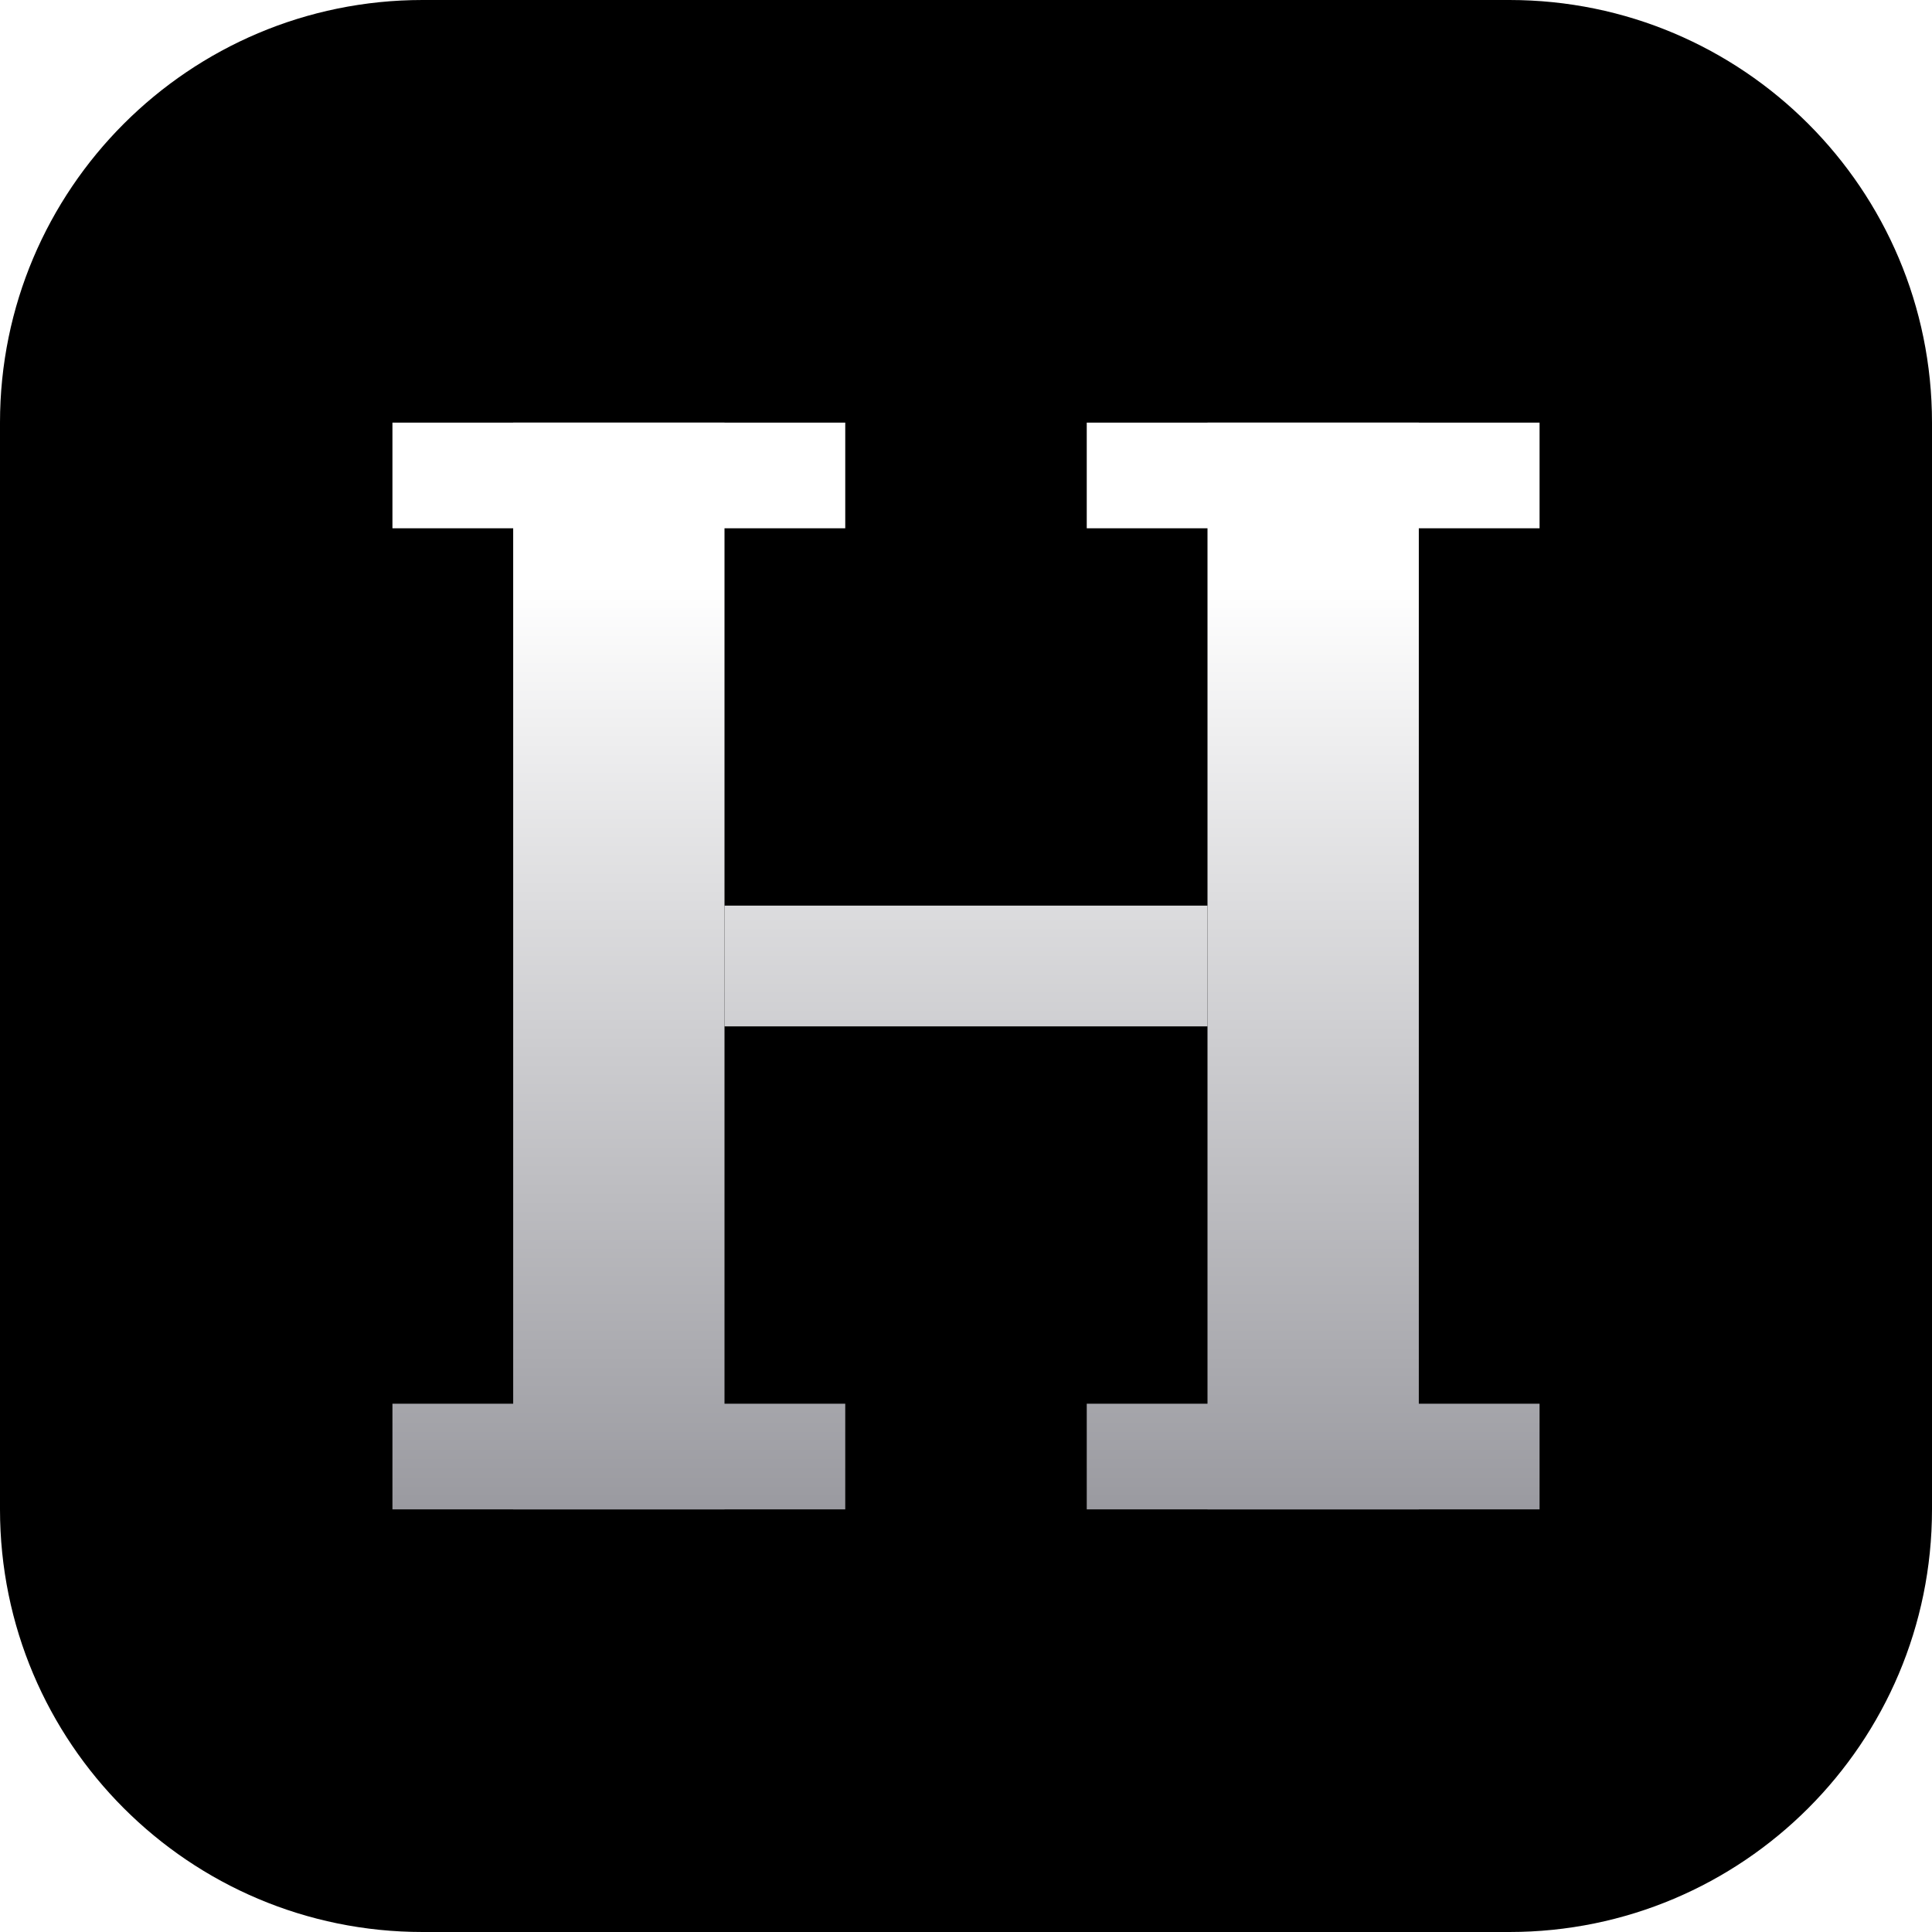
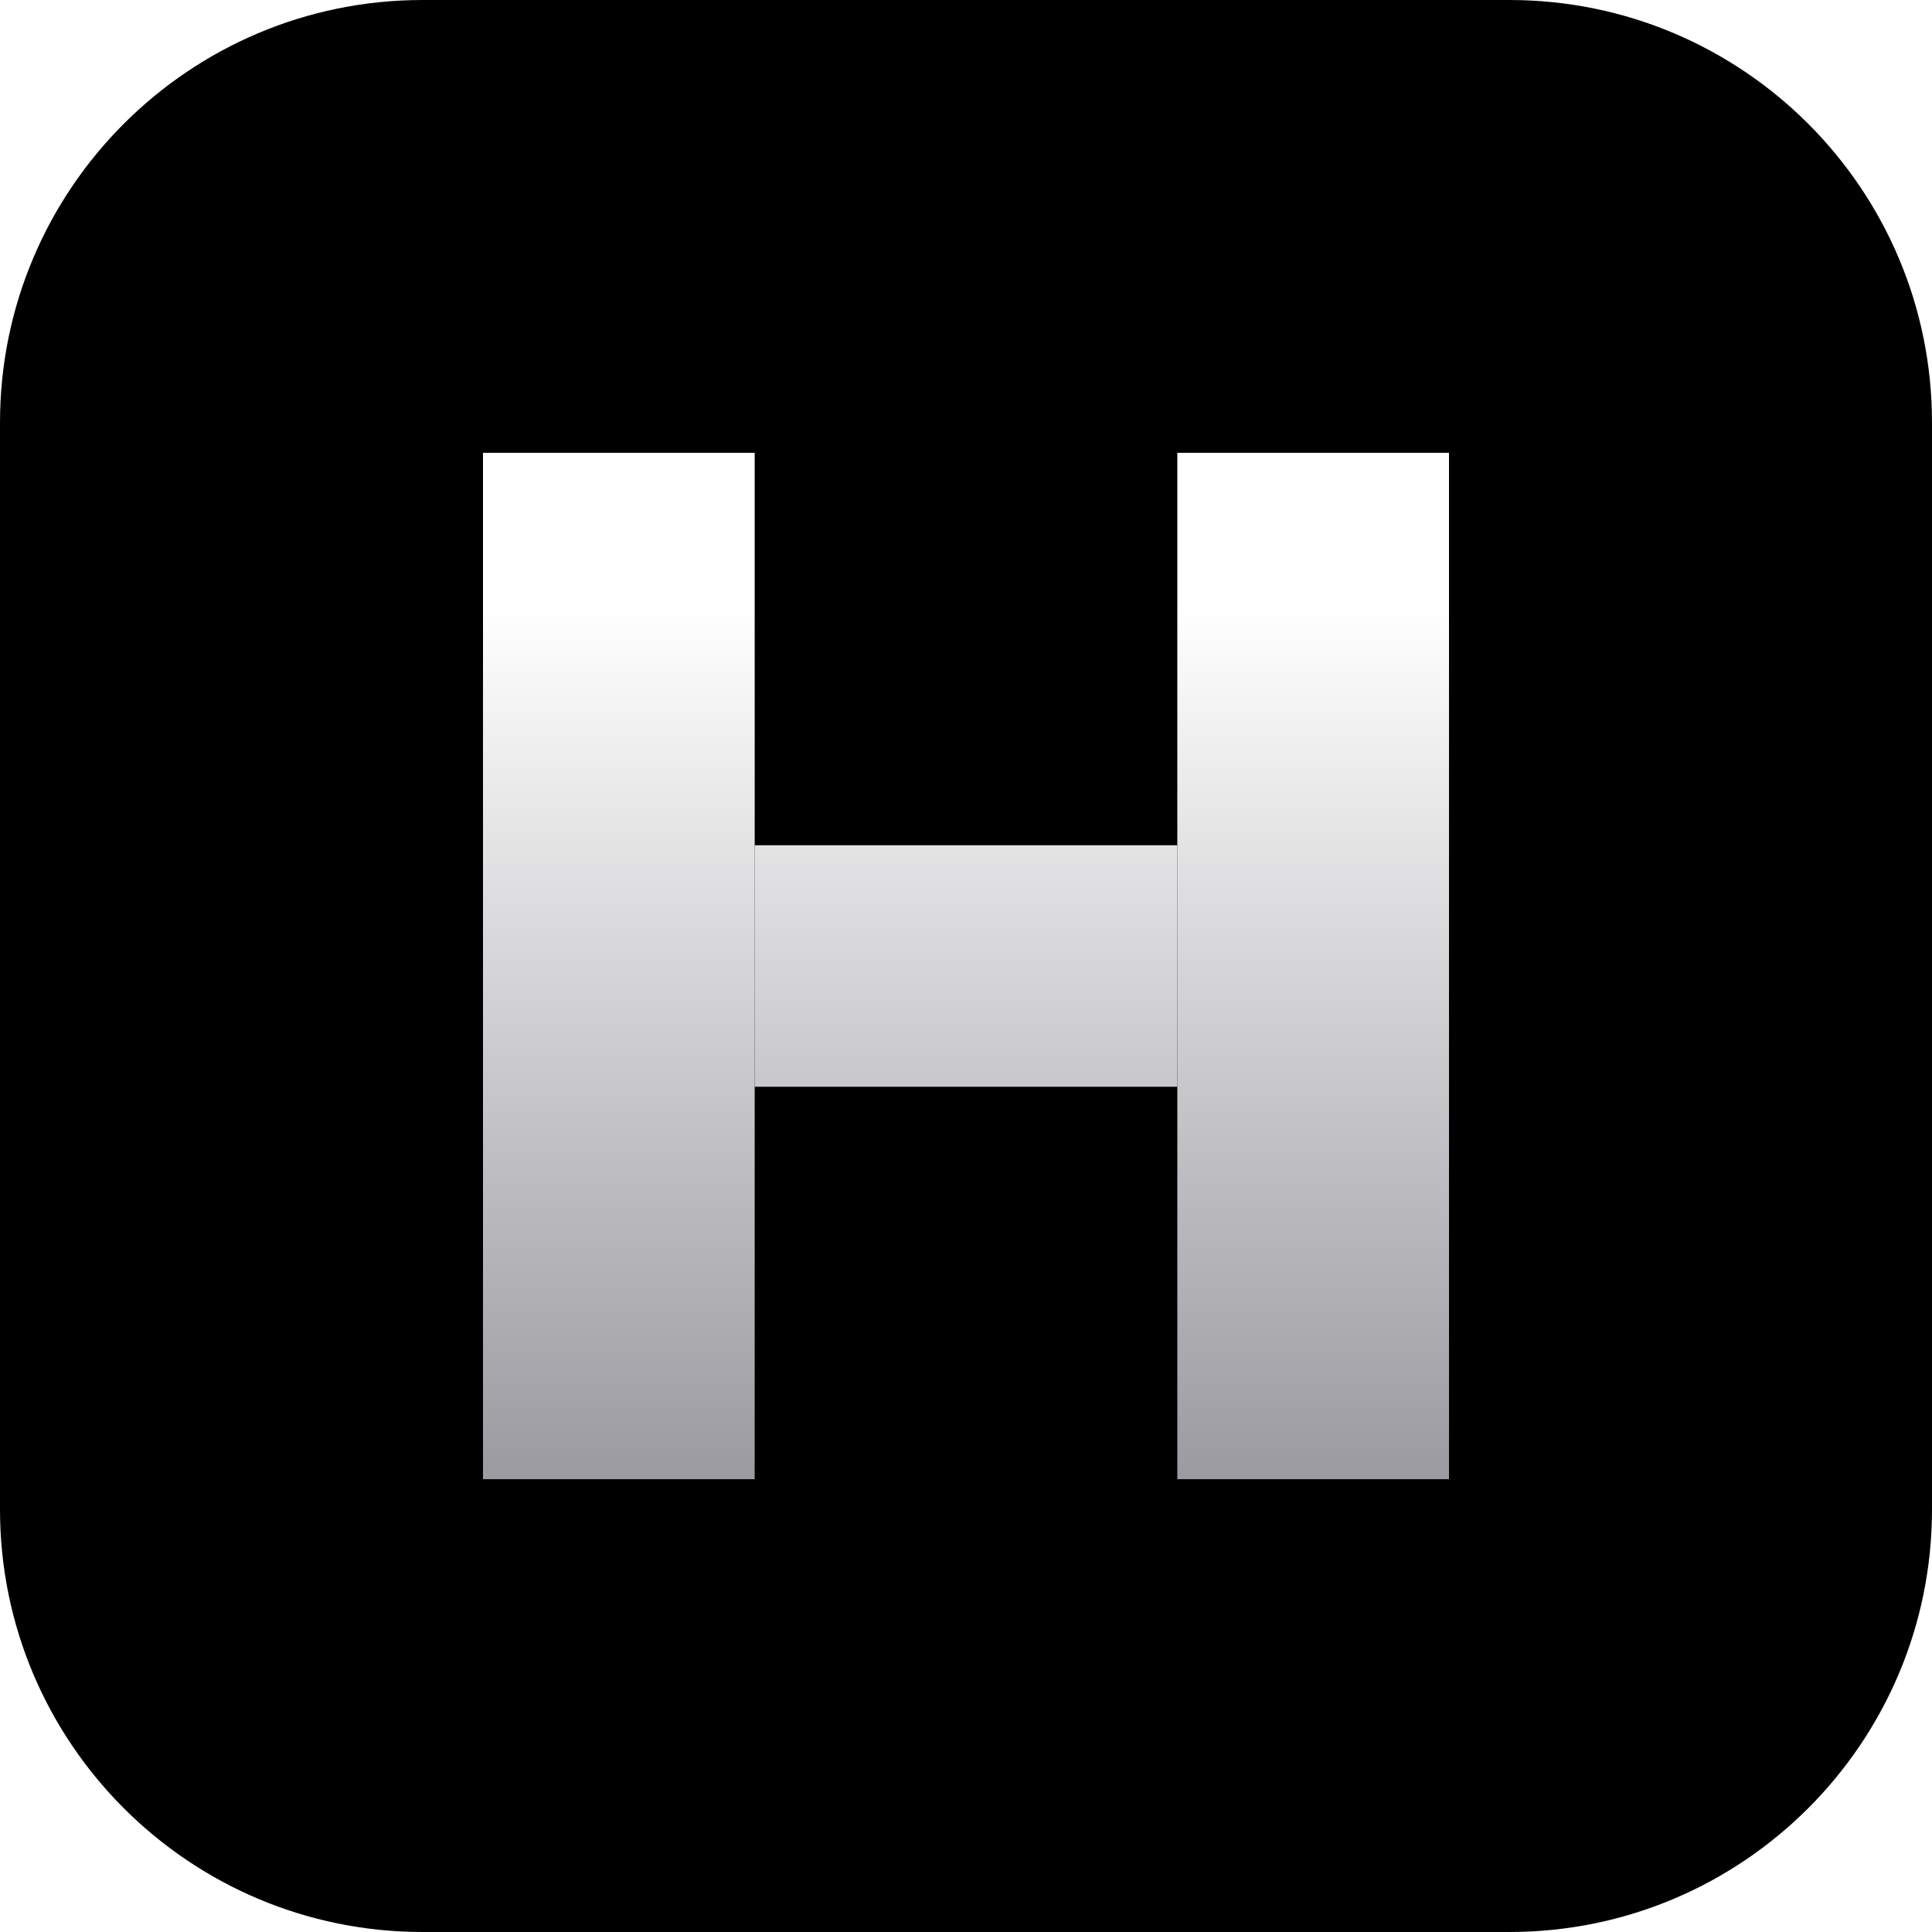
<svg xmlns="http://www.w3.org/2000/svg" viewBox="0 0 64 64">
  <defs>
-     <linearGradient id="silver" gradientUnits="userSpaceOnUse" x1="0" y1="14" x2="0" y2="50">
+     <linearGradient id="silver" gradientUnits="userSpaceOnUse" x1="0" y1="15" x2="0" y2="49">
      <stop offset="0.15" stop-color="#ffffff" />
      <stop offset="1" stop-color="#9a9aa0" />
    </linearGradient>
  </defs>
  <rect width="64" height="64" rx="14" fill="#000000" />
  <g fill="url(#silver)">
-     <rect x="17" y="14" width="7" height="36" />
-     <rect x="40" y="14" width="7" height="36" />
-     <rect x="24" y="30" width="16" height="4" />
-     <rect x="13" y="14" width="15" height="3.5" />
-     <rect x="36" y="14" width="15" height="3.5" />
-     <rect x="13" y="46.5" width="15" height="3.5" />
-     <rect x="36" y="46.5" width="15" height="3.5" />
+     <rect x="16" y="15" width="9" height="34" />
+     <rect x="39" y="15" width="9" height="34" />
+     <rect x="25" y="28" width="14" height="8" />
  </g>
</svg>
